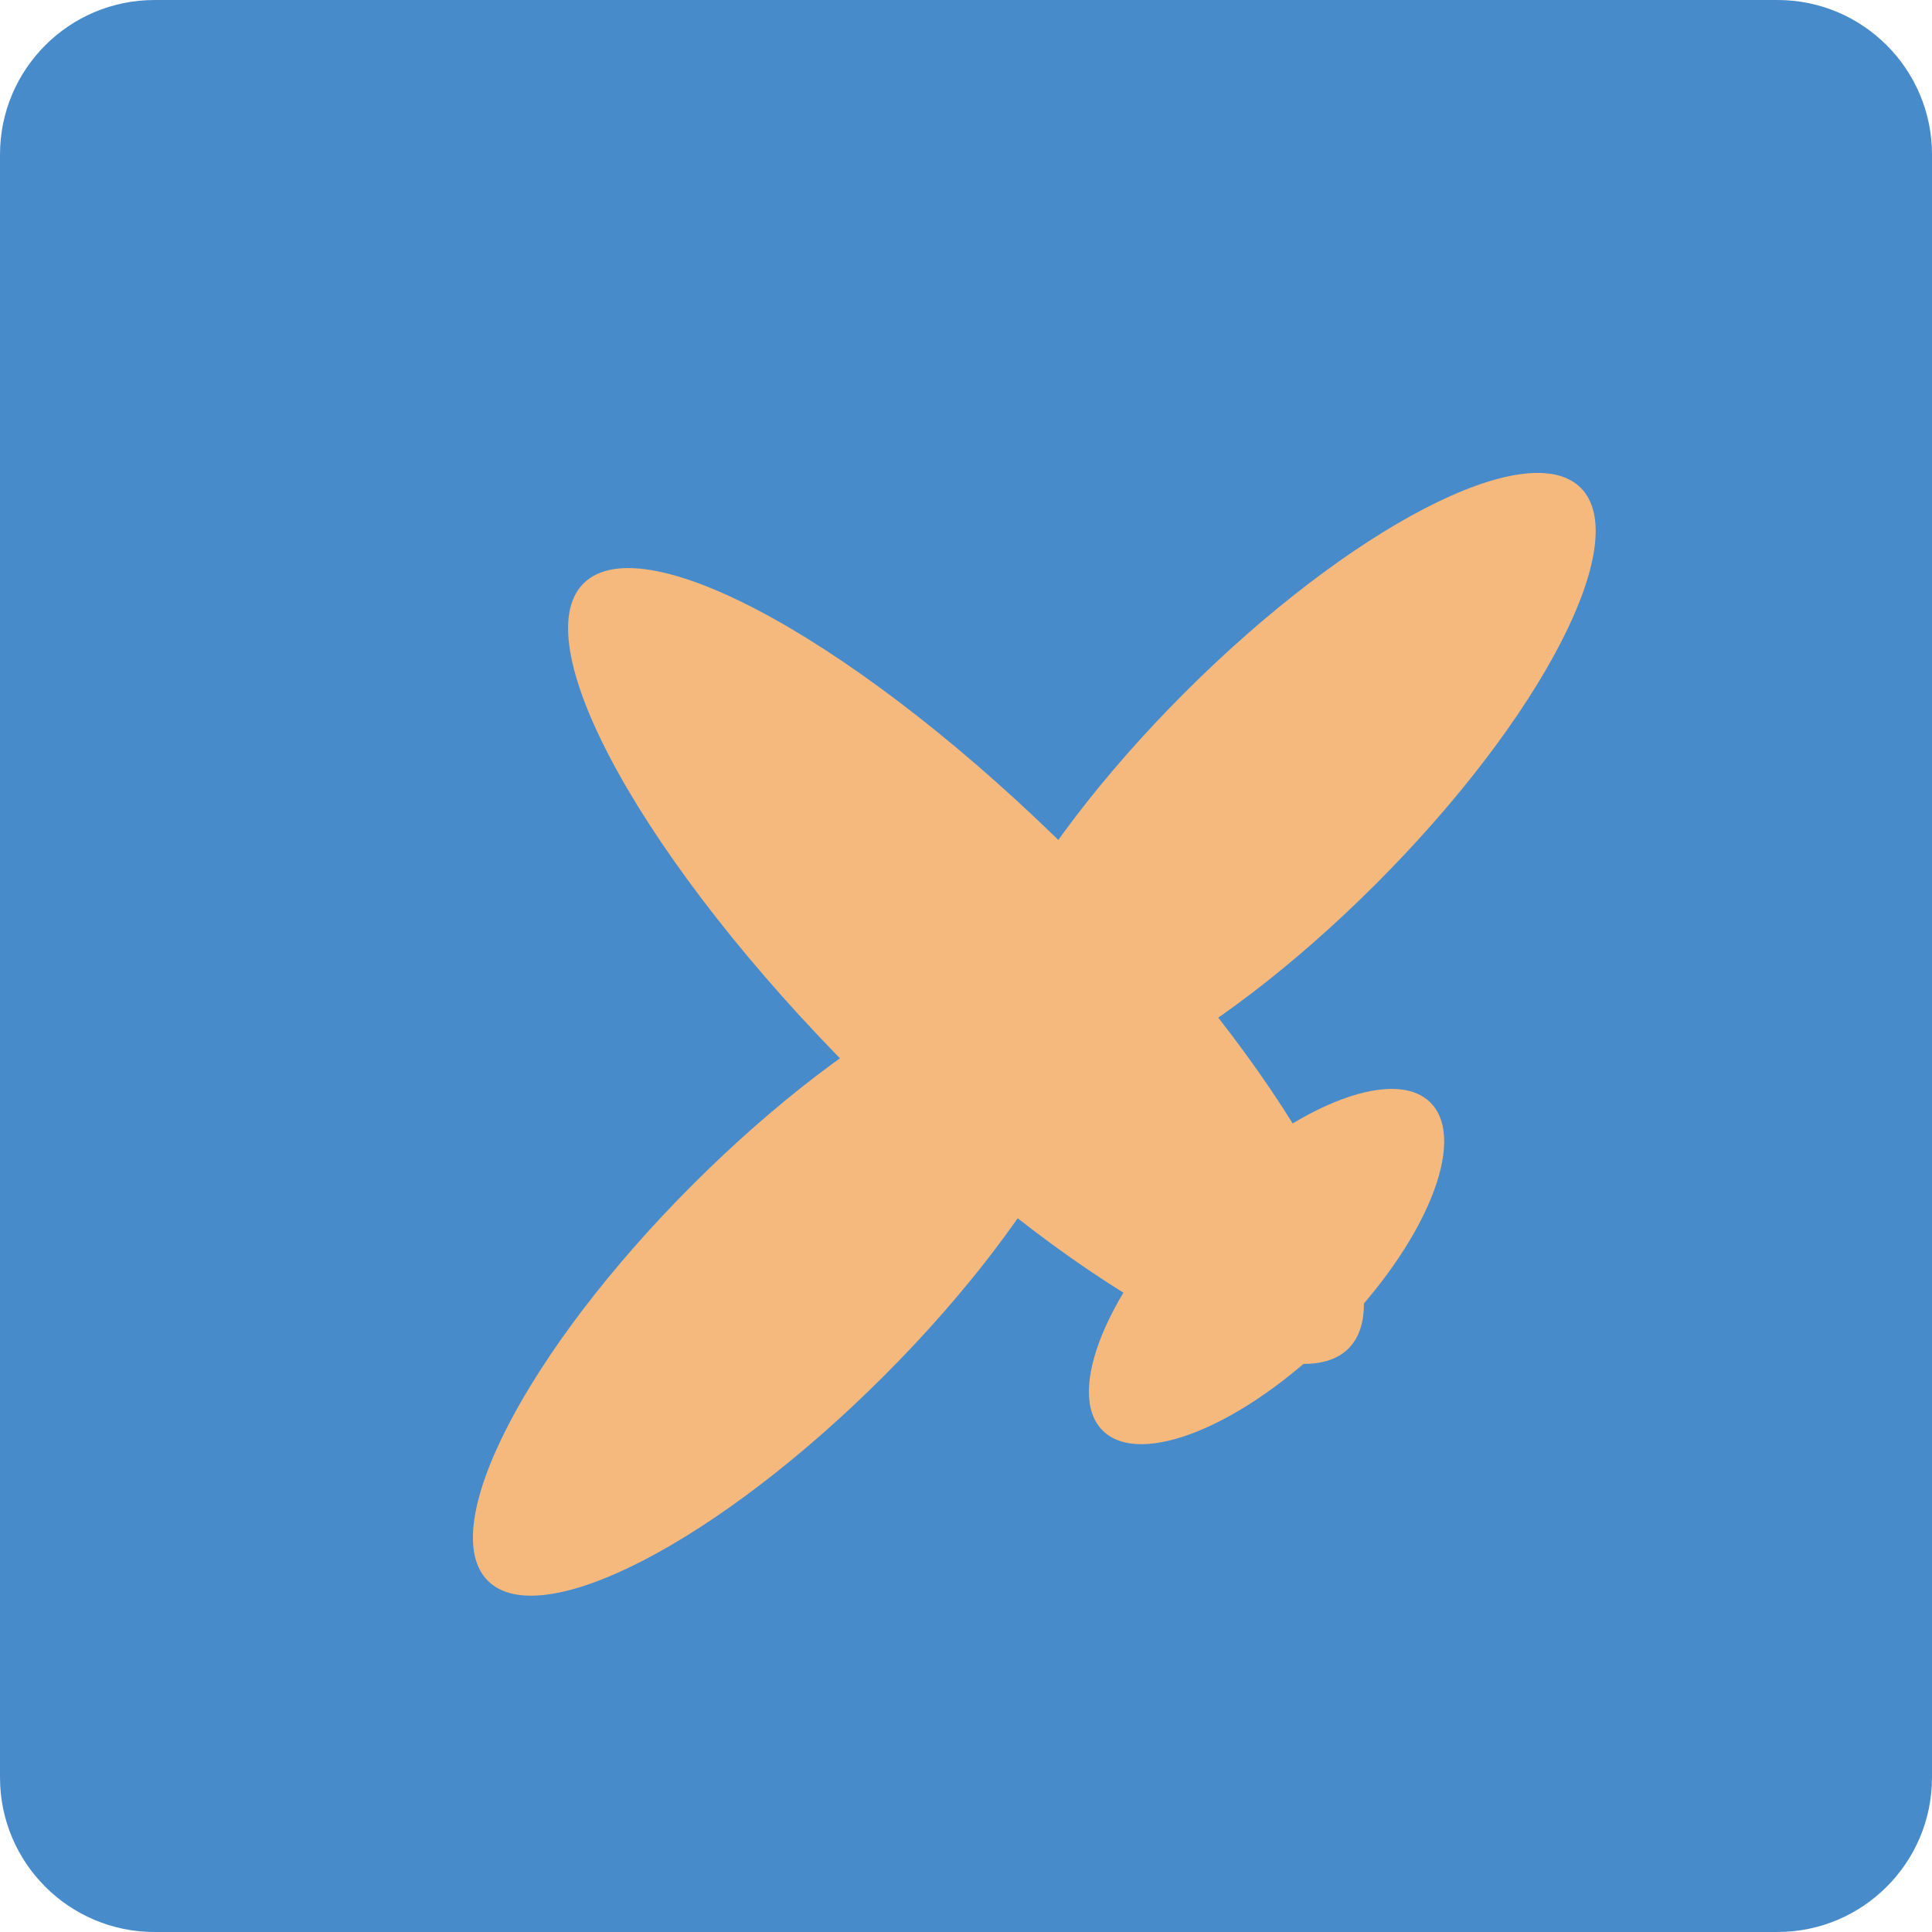
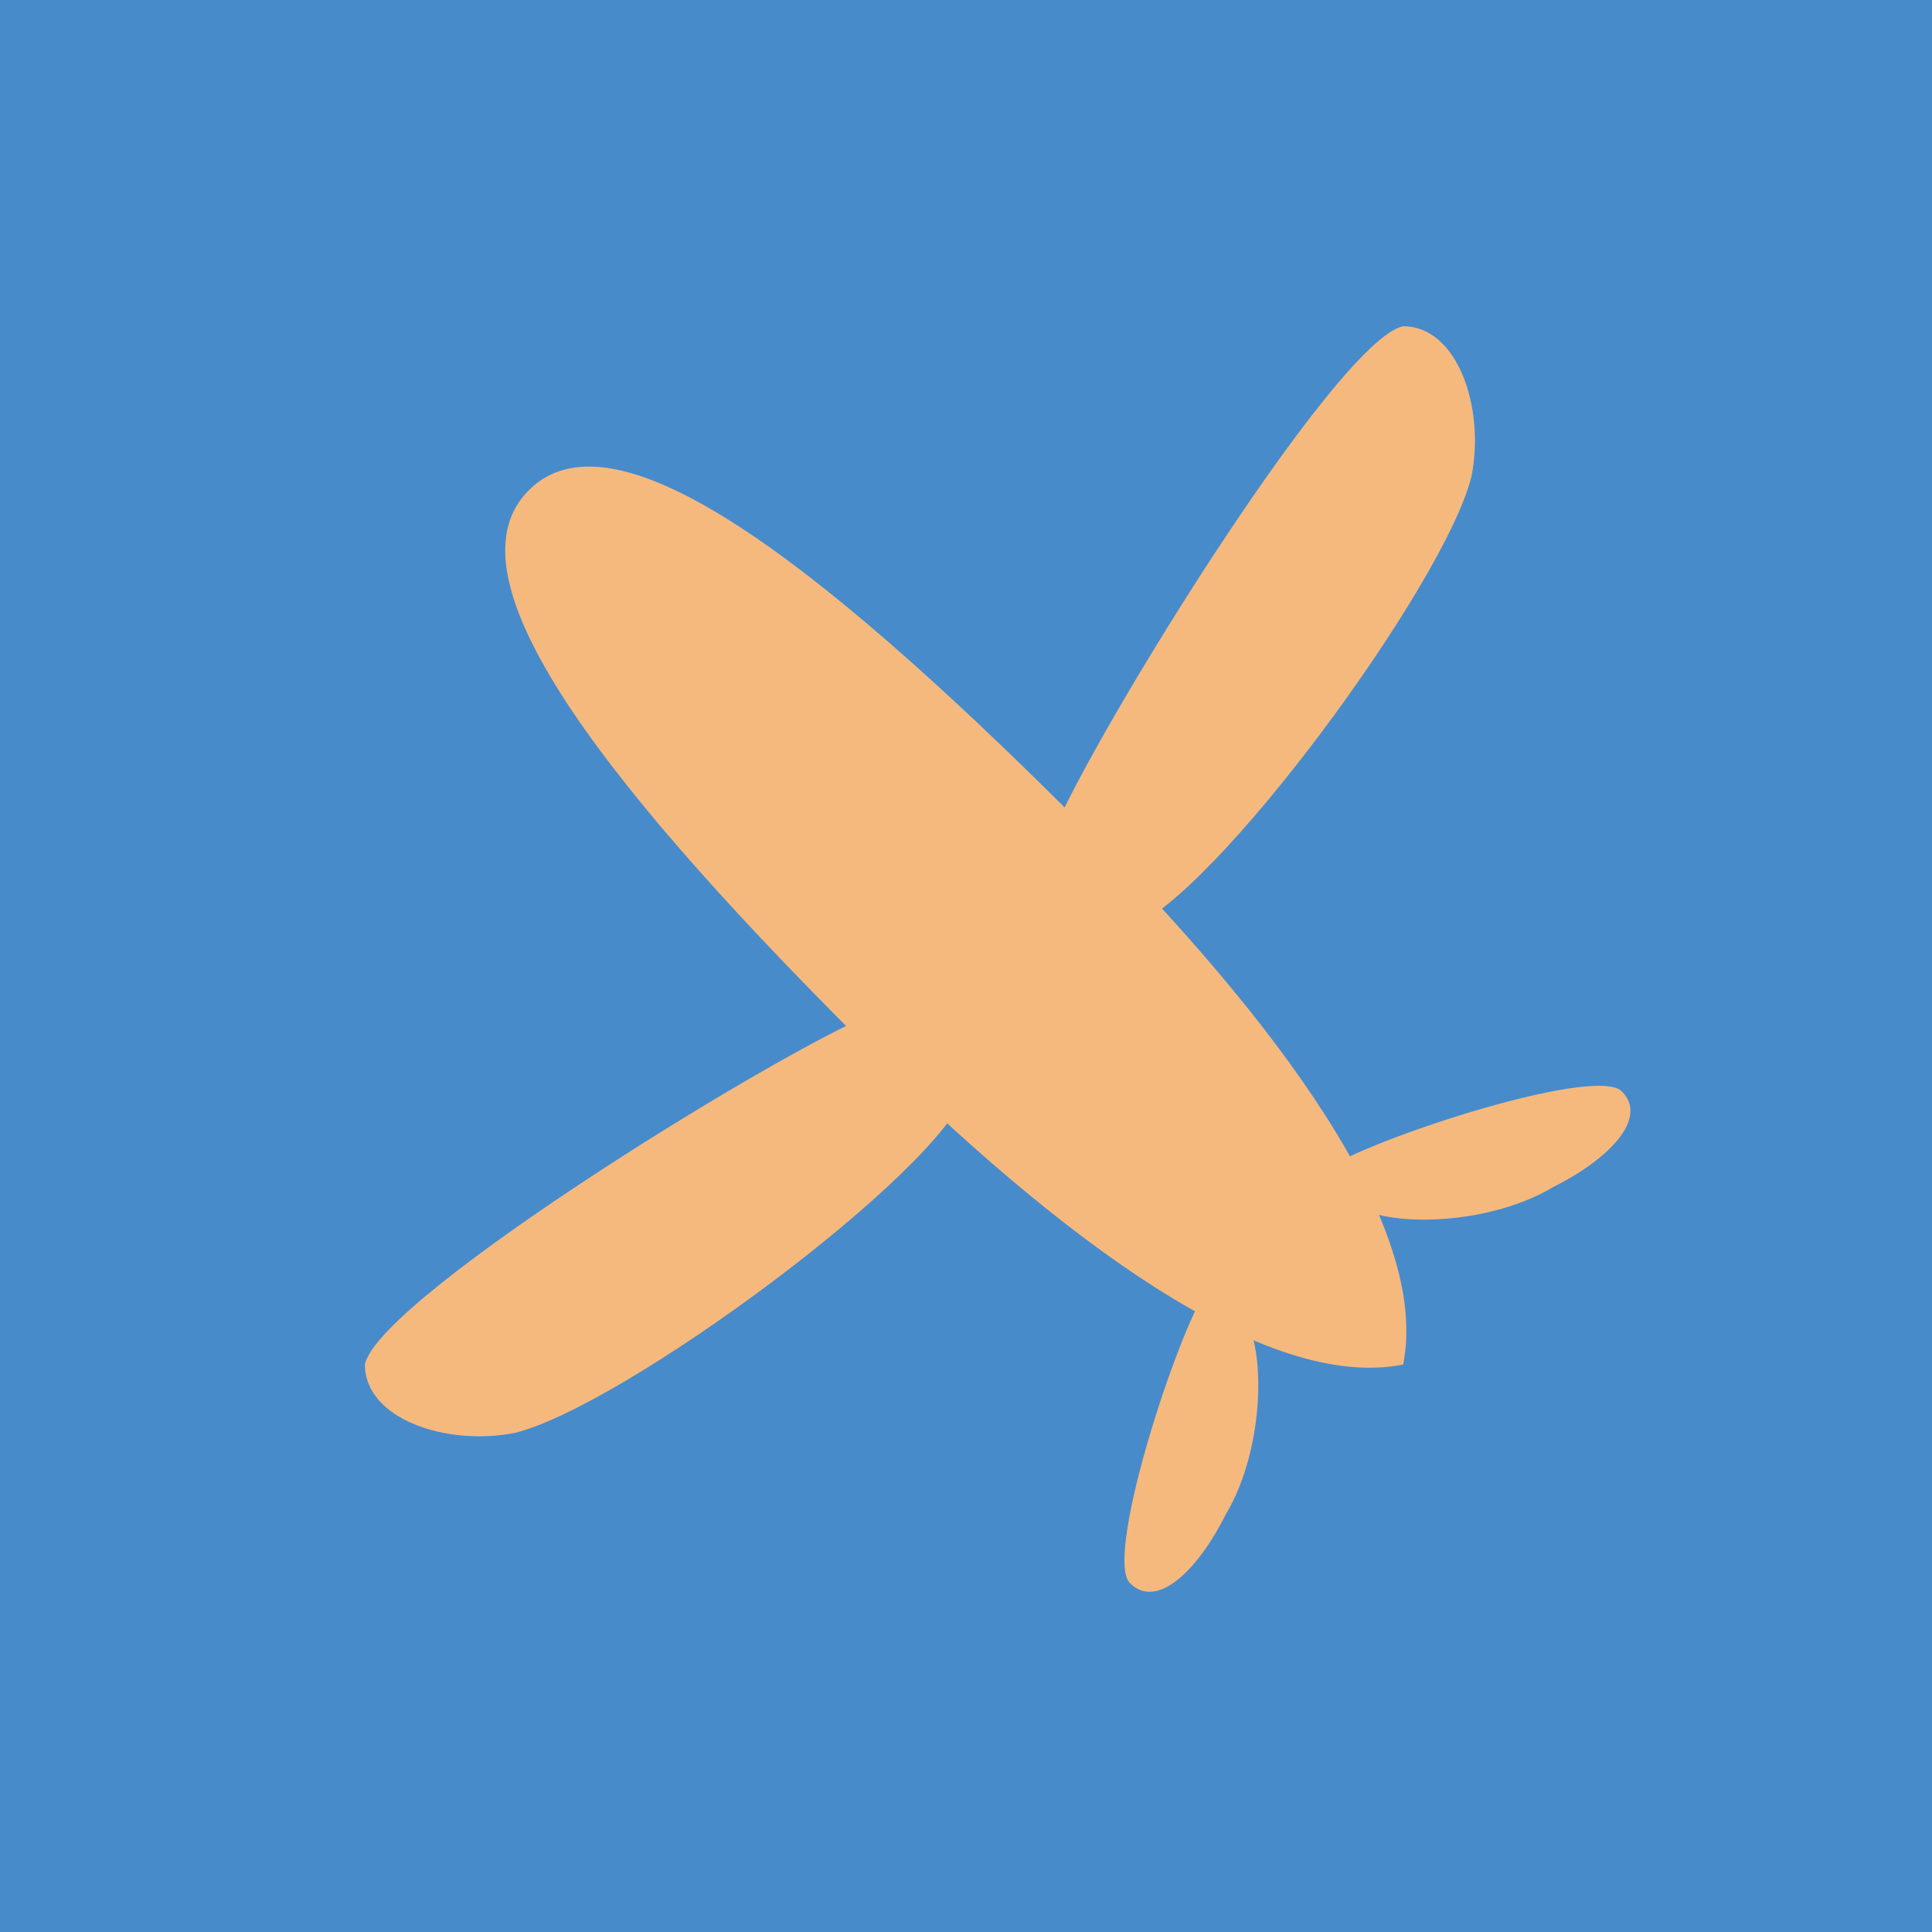
<svg xmlns="http://www.w3.org/2000/svg" viewBox="0 0 100 100" width="100" height="100">
-   <rect x="0" y="0" width="100" height="100" rx="8" ry="8" fill="#488BCB" />
-   <g transform="translate(50, 50) rotate(-45)">
-     <ellipse cx="0" cy="0" rx="8" ry="28" fill="#F5B97E" />
-     <ellipse cx="18" cy="5" rx="22" ry="7" fill="#F5B97E" />
-     <ellipse cx="-18" cy="5" rx="22" ry="7" fill="#F5B97E" />
-     <ellipse cx="0" cy="22" rx="12" ry="5" fill="#F5B97E" />
+   <rect x="0" y="0" width="100" height="100" fill="#488BCB" />
+   <g transform="translate(50, 48) rotate(-45)">
+     <path d="M0,-32 C6,-32 8,-20 8,0 C8,15 6,28 0,32 C-6,28 -8,15 -8,0 C-8,-20 -6,-32 0,-32" fill="#F5B97E" />
+     <path d="M6,0 C10,-2 35,-8 38,-6 C40,-4 38,0 35,2 C30,5 10,8 6,6 Z" fill="#F5B97E" />
+     <path d="M-6,0 C-10,-2 -35,-8 -38,-6 C-40,-4 -38,0 -35,2 C-30,5 -10,8 -6,6 Z" fill="#F5B97E" />
+     <path d="M4,22 C6,22 18,28 18,30 C18,32 15,32 12,31 C8,30 4,26 4,24 Z" fill="#F5B97E" />
+     <path d="M-4,22 C-6,22 -18,28 -18,30 C-18,32 -15,32 -12,31 C-8,30 -4,26 -4,24 Z" fill="#F5B97E" />
  </g>
</svg>
